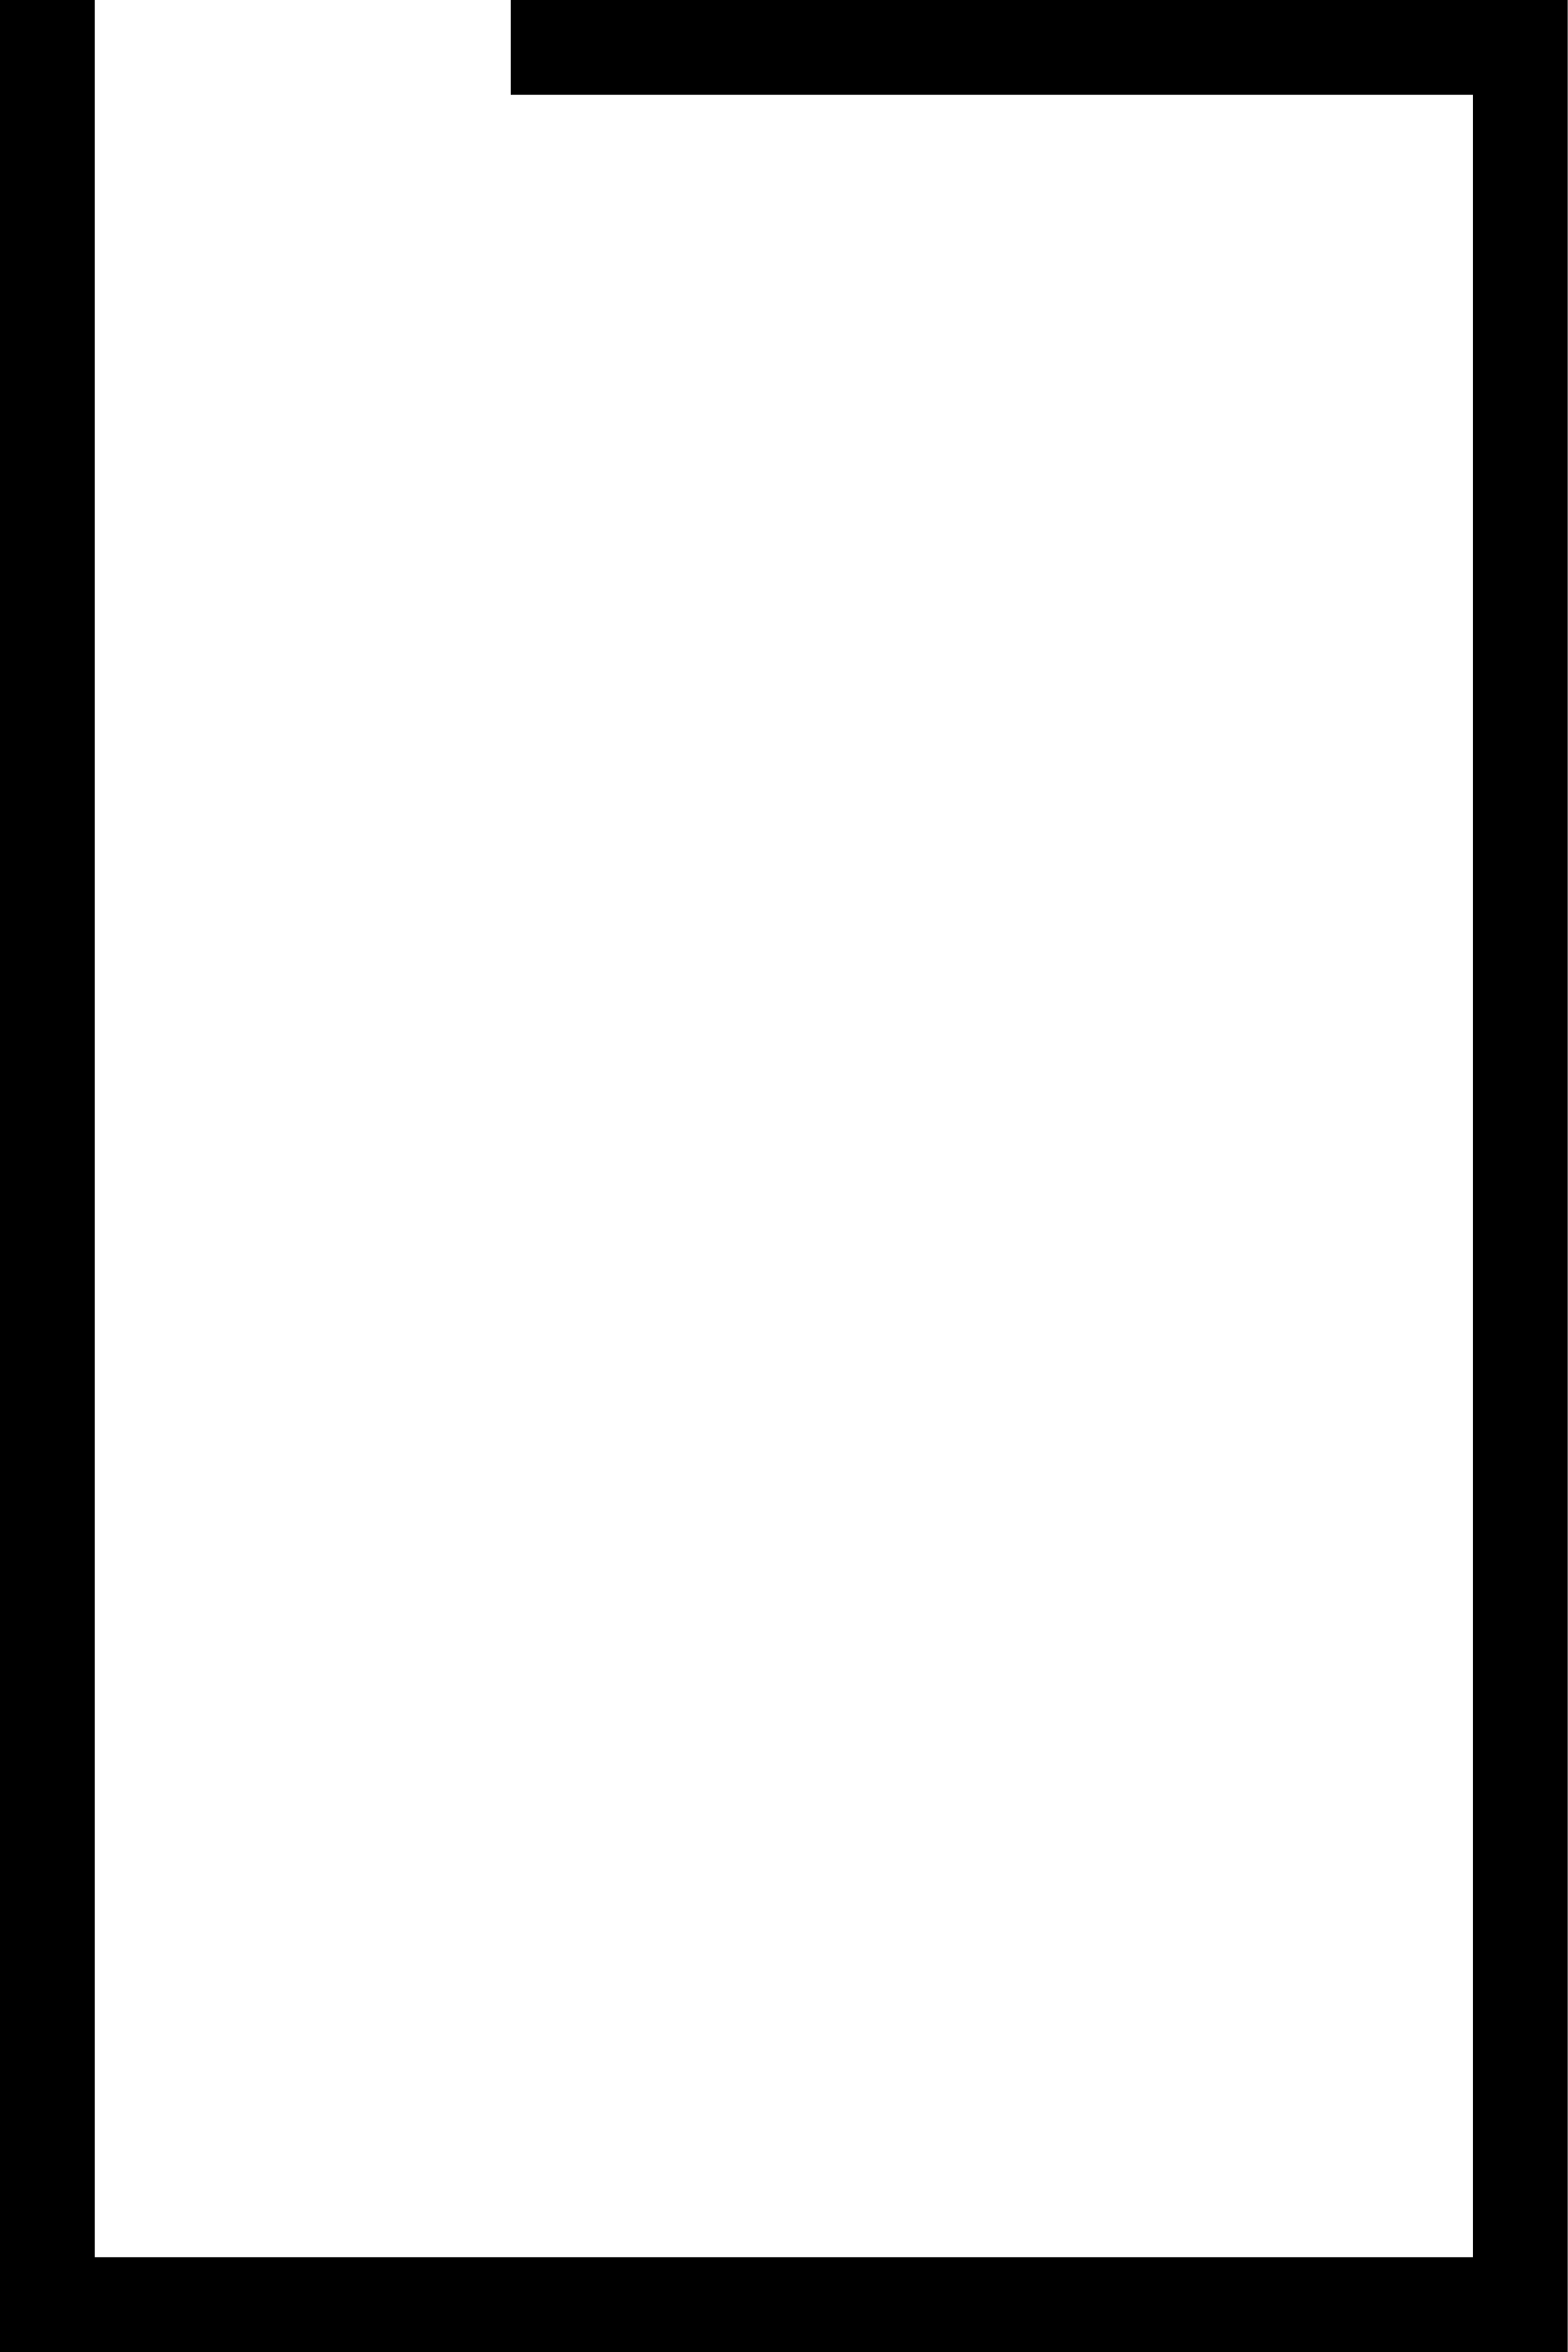
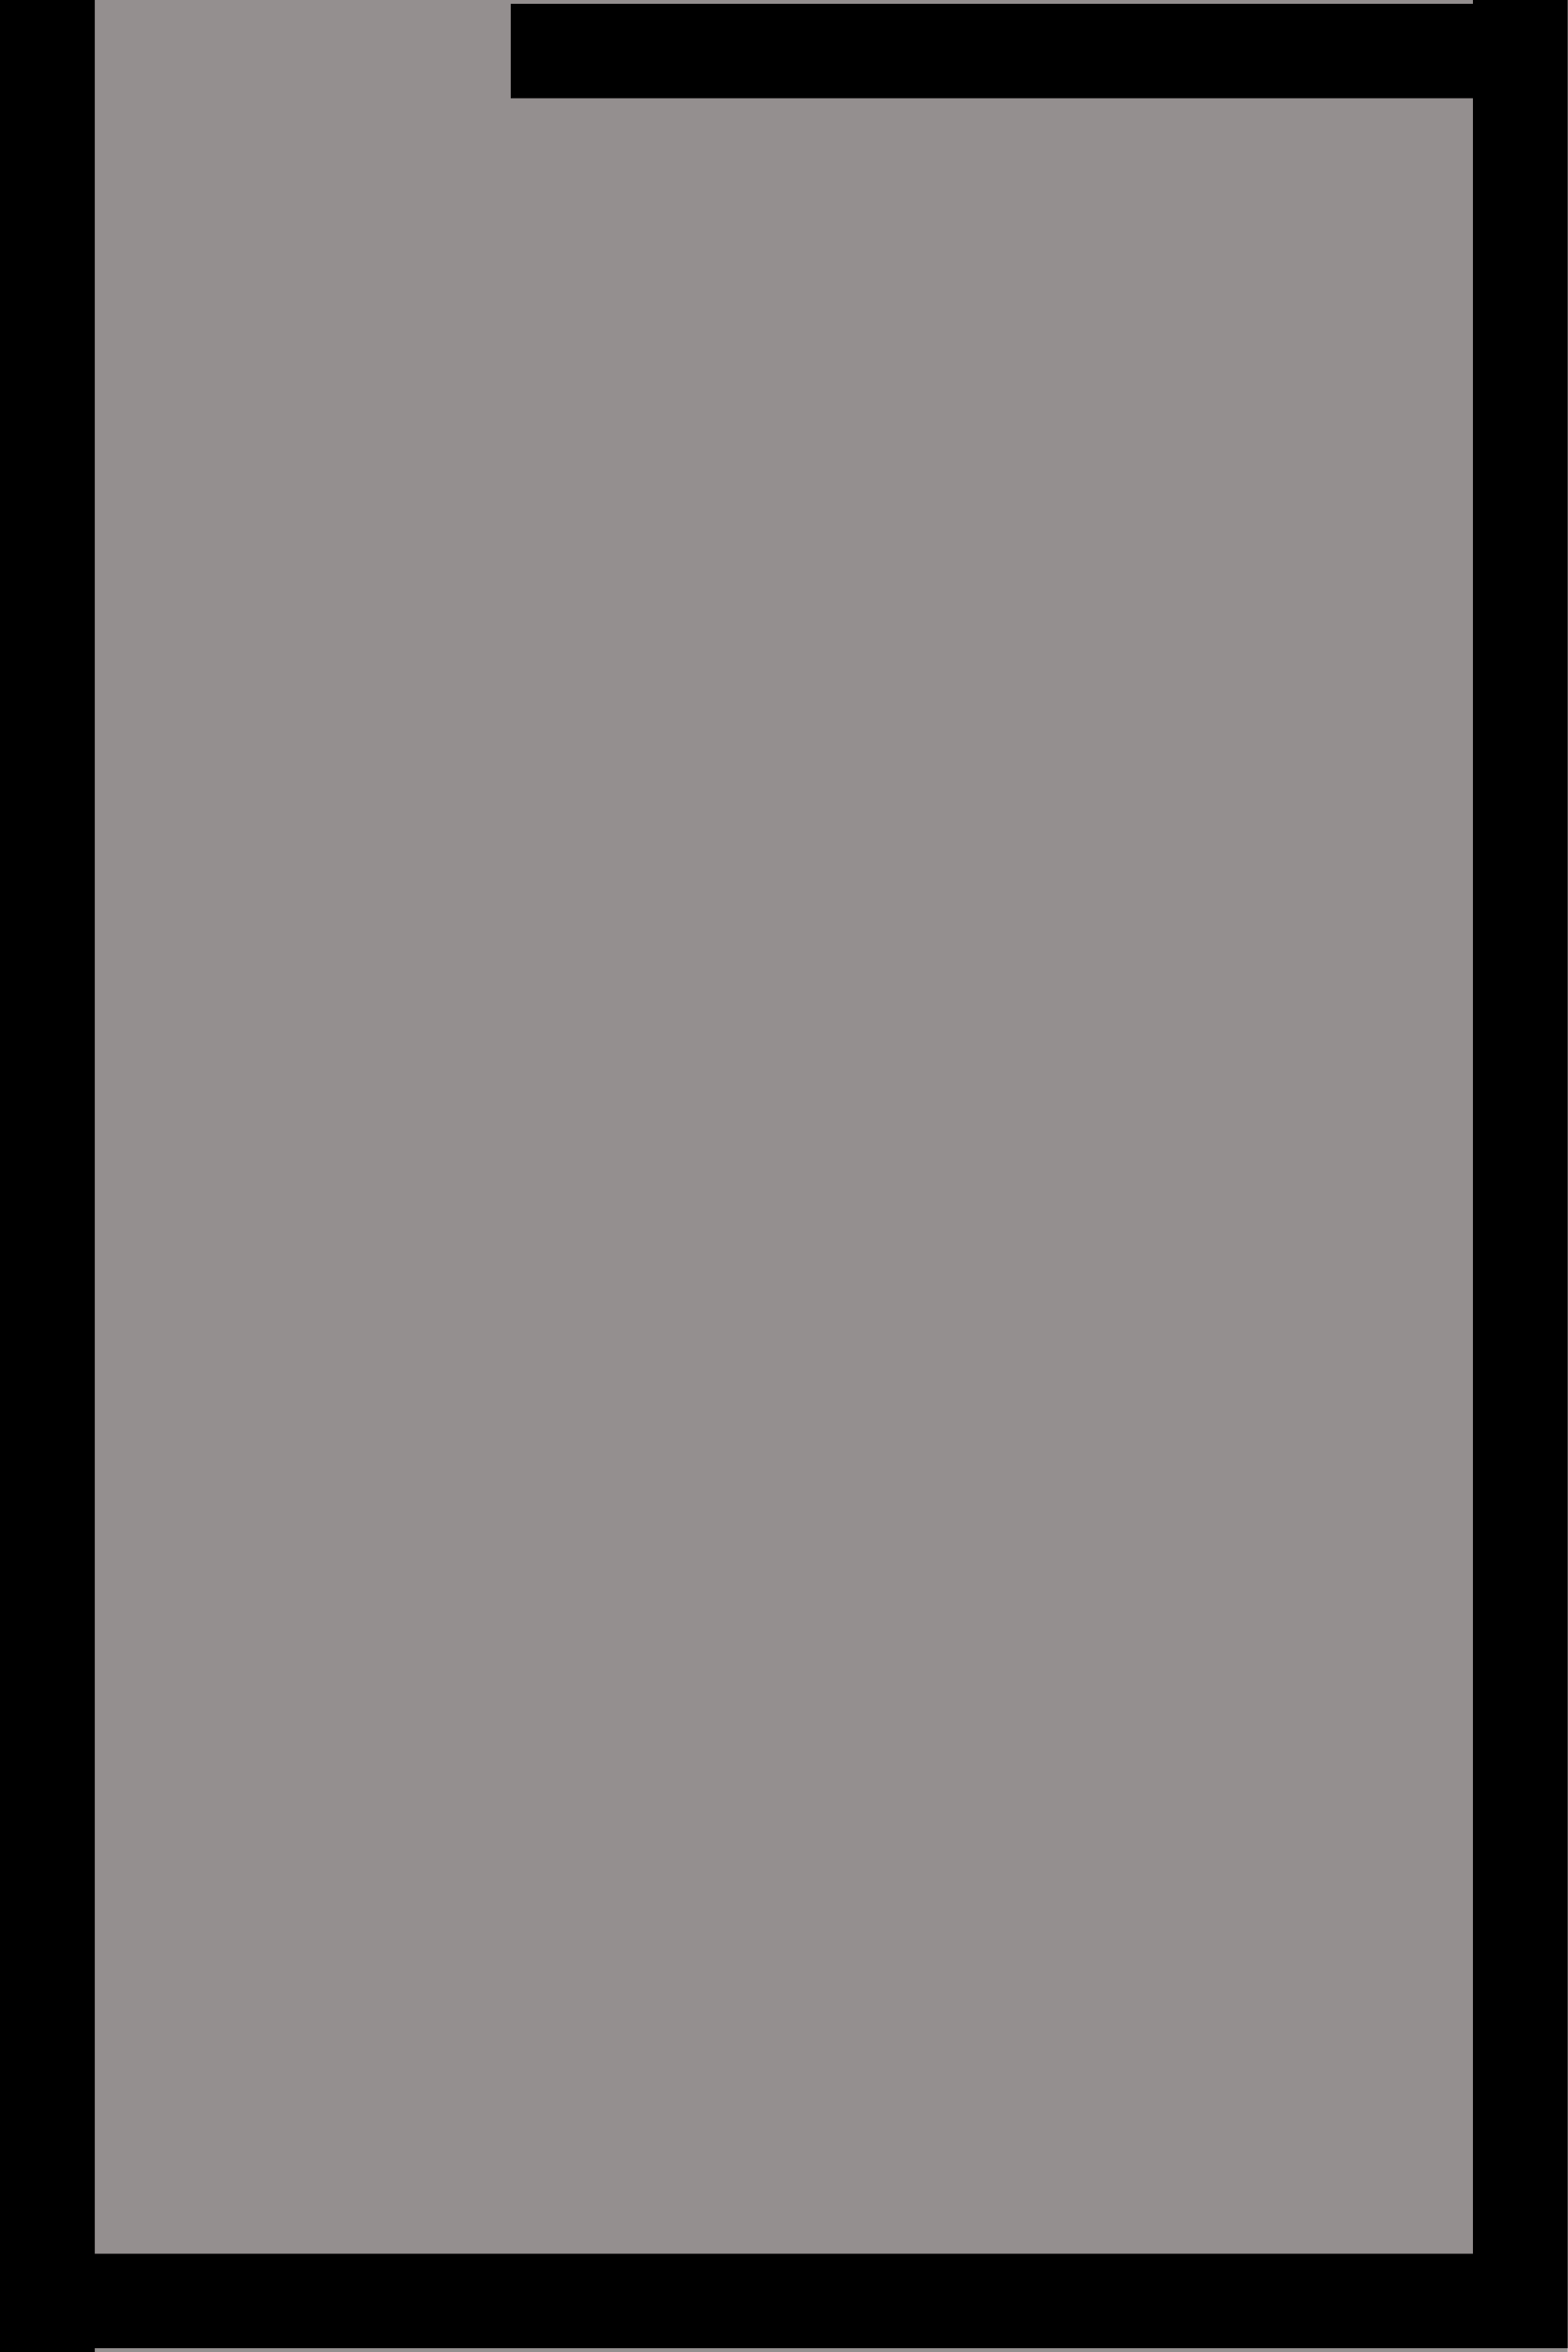
<svg xmlns="http://www.w3.org/2000/svg" width="480" height="720" viewBox="0 0 9 13.5" fill="none" version="1.1" id="svg1">
  <defs id="defs1" />
-   <path id="rect2" style="fill:#000000;stroke-width:0.028" d="M 0 -0.022 L 0 13.522 L 0.544 13.522 L 0.544 13.5 L 8.456 13.5 L 9 13.5 L 9 12.956 L 9 -0.022 L 8.456 -0.022 L 8.456 0 L 2.932 0 L 2.932 0.544 L 8.456 0.544 L 8.456 12.956 L 0.544 12.956 L 0.544 -0.022 L 0 -0.022 z " />
+   <g id="layer4">
+     <rect style="fill:#281d1d;fill-opacity:0.493;stroke-width:0.075" id="rect1" width="9" height="13.5" x="0" y="0" />
+   </g>
+   <g id="layer6">
+     <path id="rect2" style="fill:#000000;stroke-width:0.028" d="M 0,0 V 13.5 H 0.544 V 13.478 H 8.456 9 V 12.936 0 H 8.456 V 0.022 H 2.932 V 0.564 H 8.456 V 12.936 H 0.544 V 0 Z" />
+   </g>
</svg>
